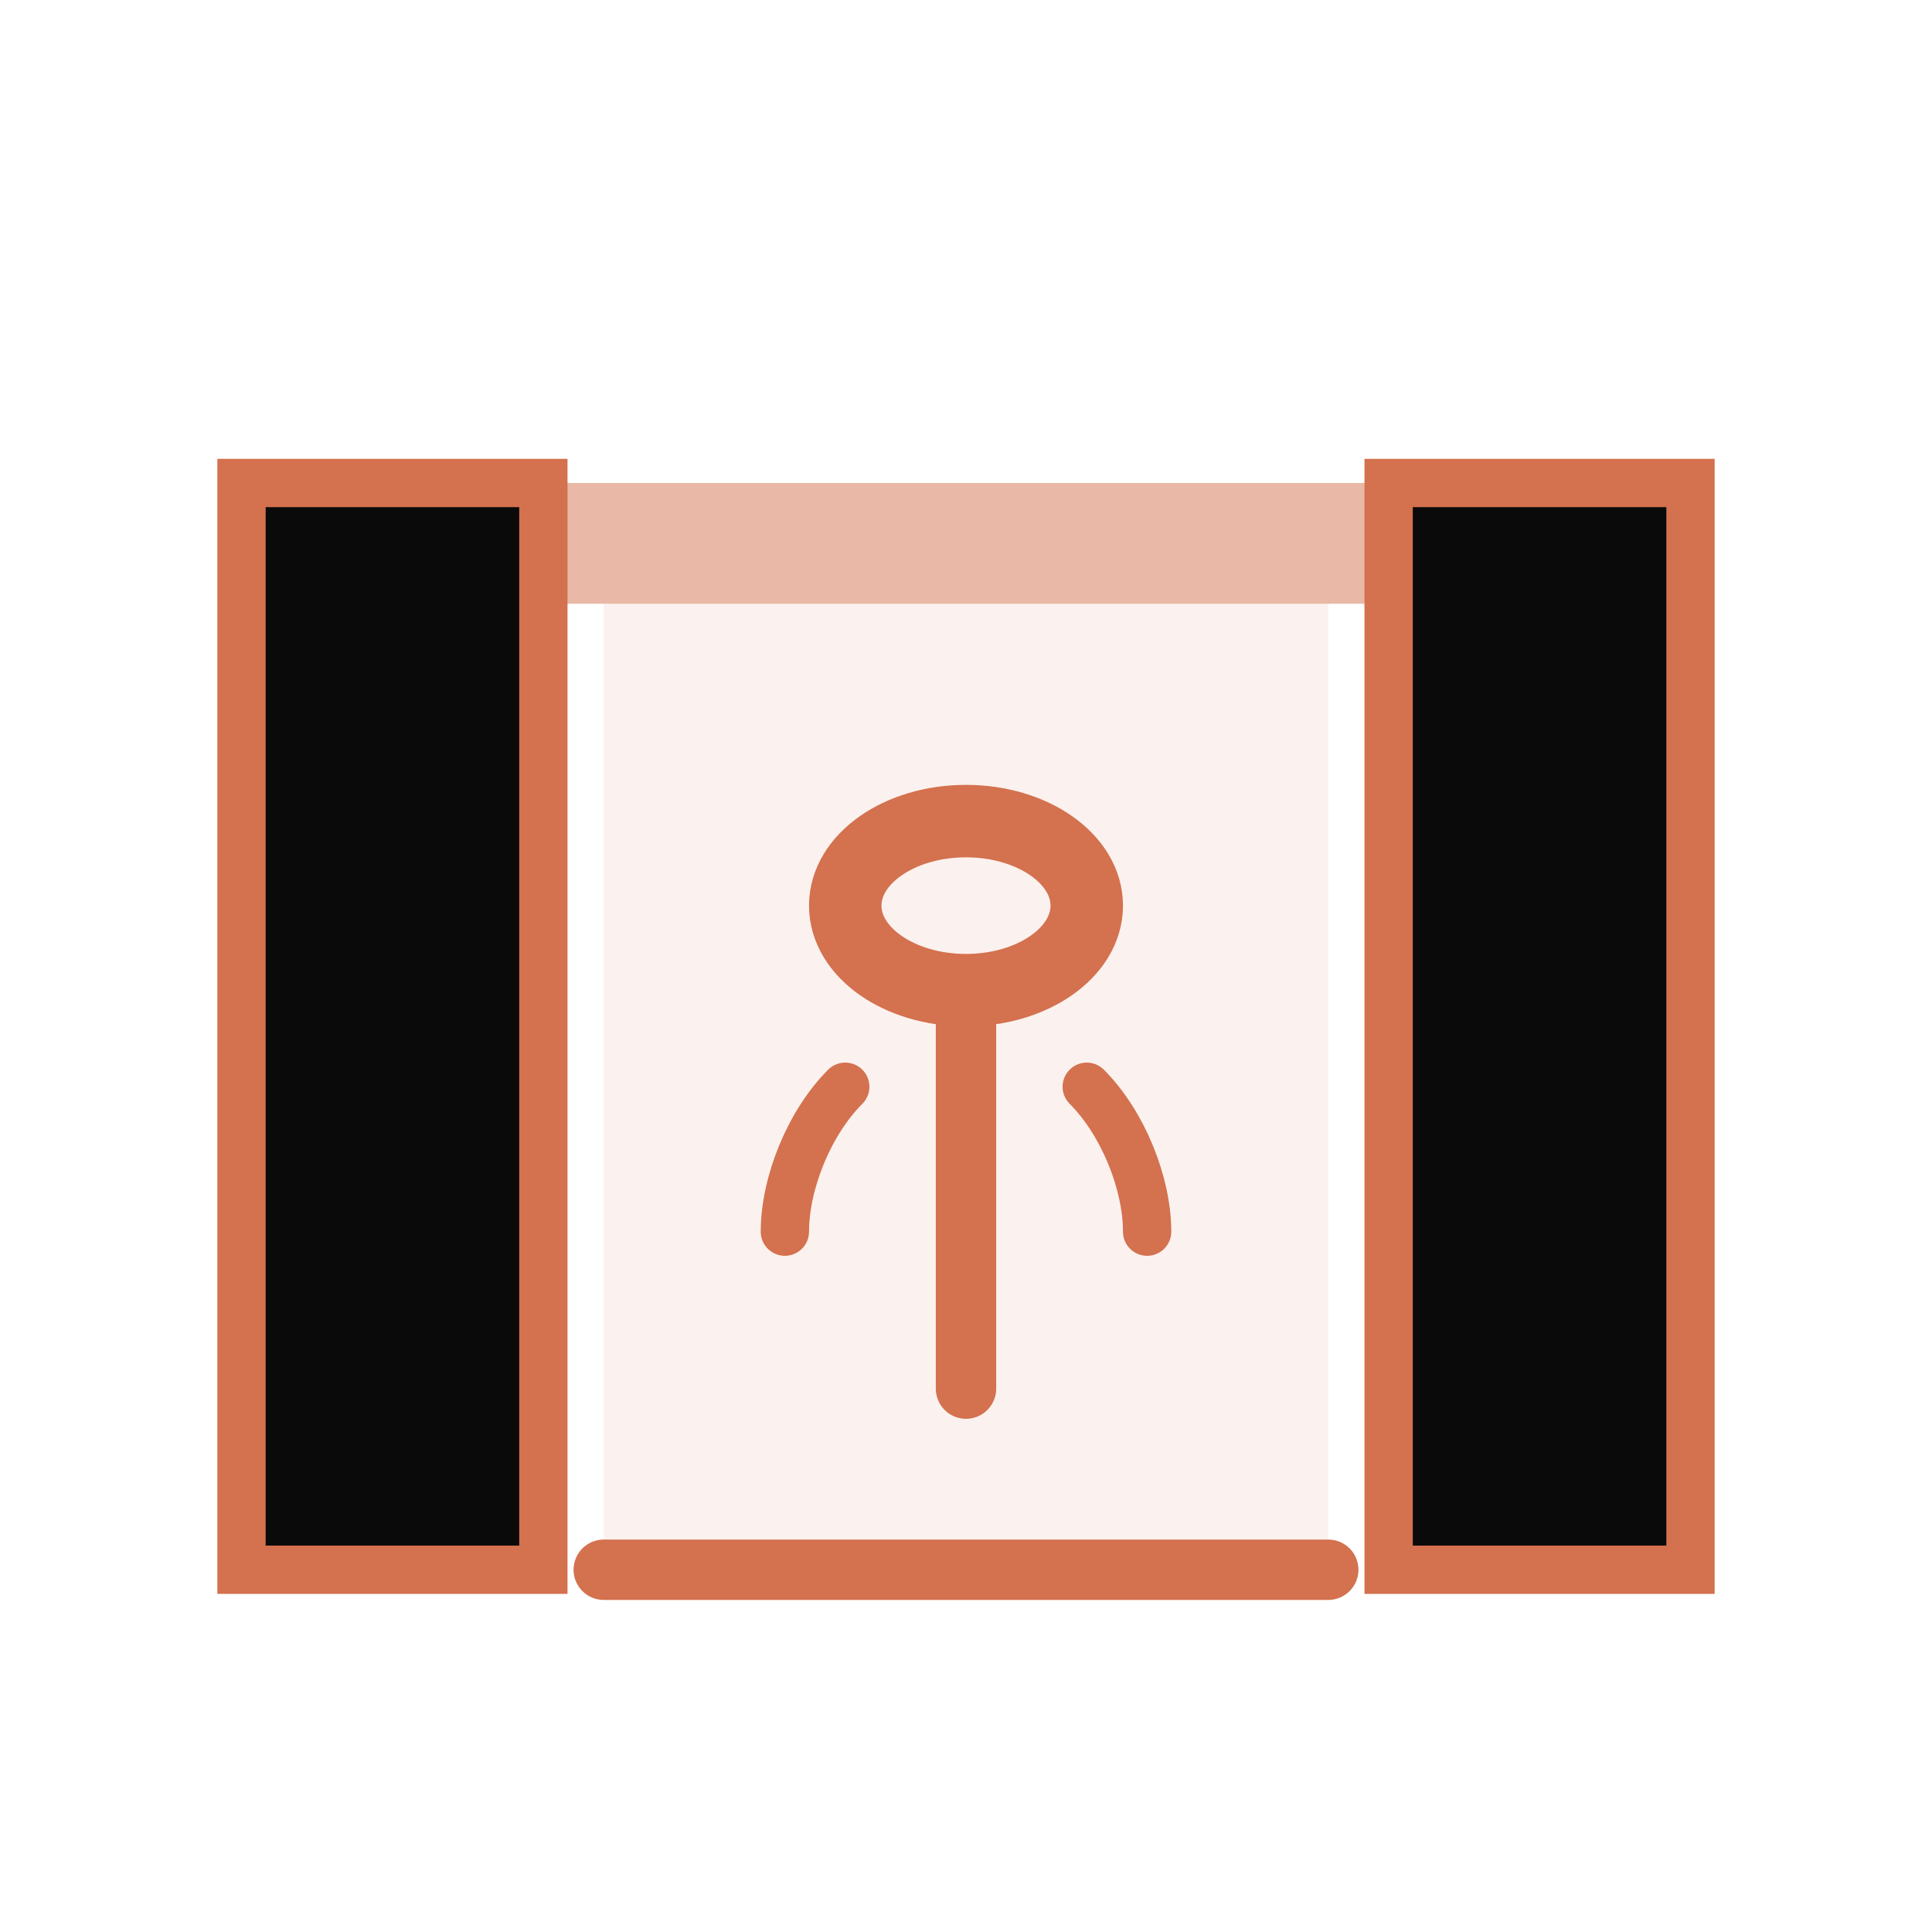
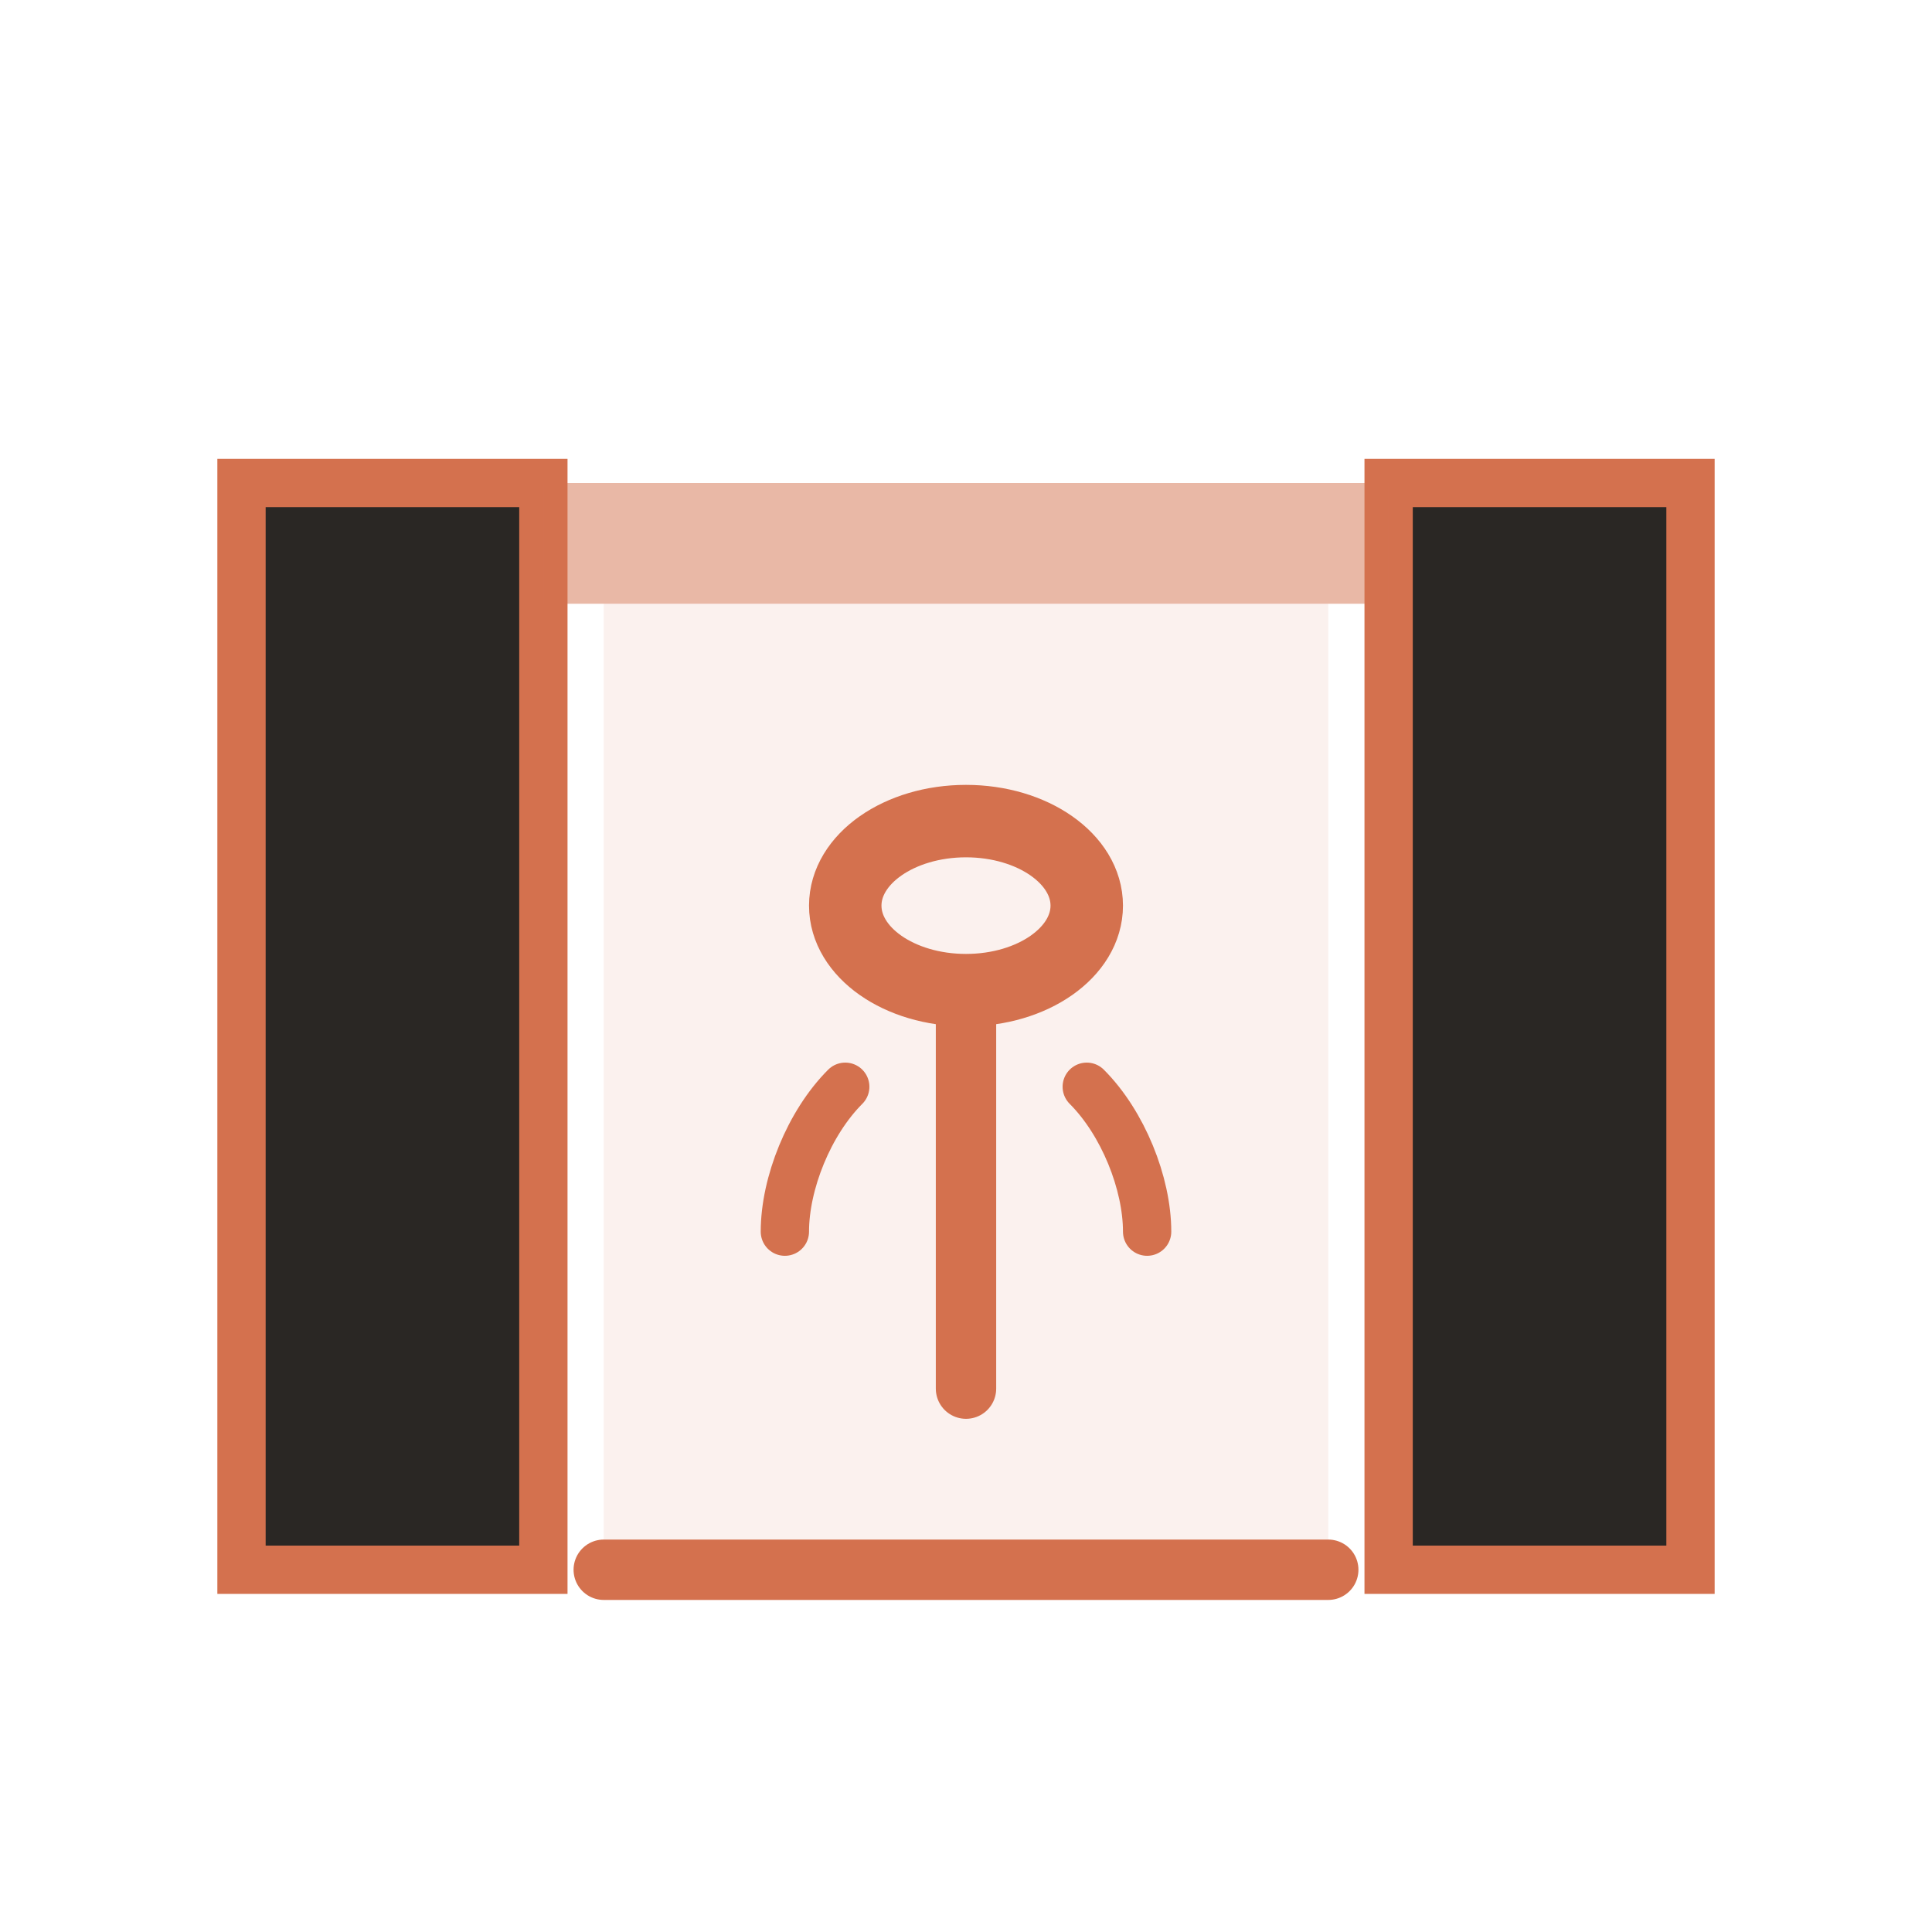
<svg xmlns="http://www.w3.org/2000/svg" viewBox="0 0 16 16">
-   <rect x="2" y="4" width="2.5" height="9" fill="#0A0A0A" stroke="#D4714E" stroke-width="0.4" />
-   <rect x="11.5" y="4" width="2.5" height="9" fill="#0A0A0A" stroke="#D4714E" stroke-width="0.4" />
+   <rect x="2" y="4" width="2.5" height="9" fill="#2A2724" stroke="#D4714E" stroke-width="0.4" />
+   <rect x="11.5" y="4" width="2.5" height="9" fill="#2A2724" stroke="#D4714E" stroke-width="0.4" />
  <rect x="4.5" y="4" width="7" height="1" fill="#D4714E" opacity="0.5" />
  <rect x="5" y="5" width="6" height="8" fill="#D4714E" opacity="0.1" />
  <ellipse cx="8" cy="7.5" rx="1" ry="0.7" fill="none" stroke="#D4714E" stroke-width="0.6" />
  <line x1="8" y1="8.2" x2="8" y2="11.5" stroke="#D4714E" stroke-width="0.5" stroke-linecap="round" />
  <path d="M7 9c-.3.3-.5.8-.5 1.2M9 9c.3.3.5.8.5 1.2" fill="none" stroke="#D4714E" stroke-width="0.4" stroke-linecap="round" />
  <line x1="5" y1="13" x2="11" y2="13" stroke="#D4714E" stroke-width="0.5" stroke-linecap="round" />
</svg>
